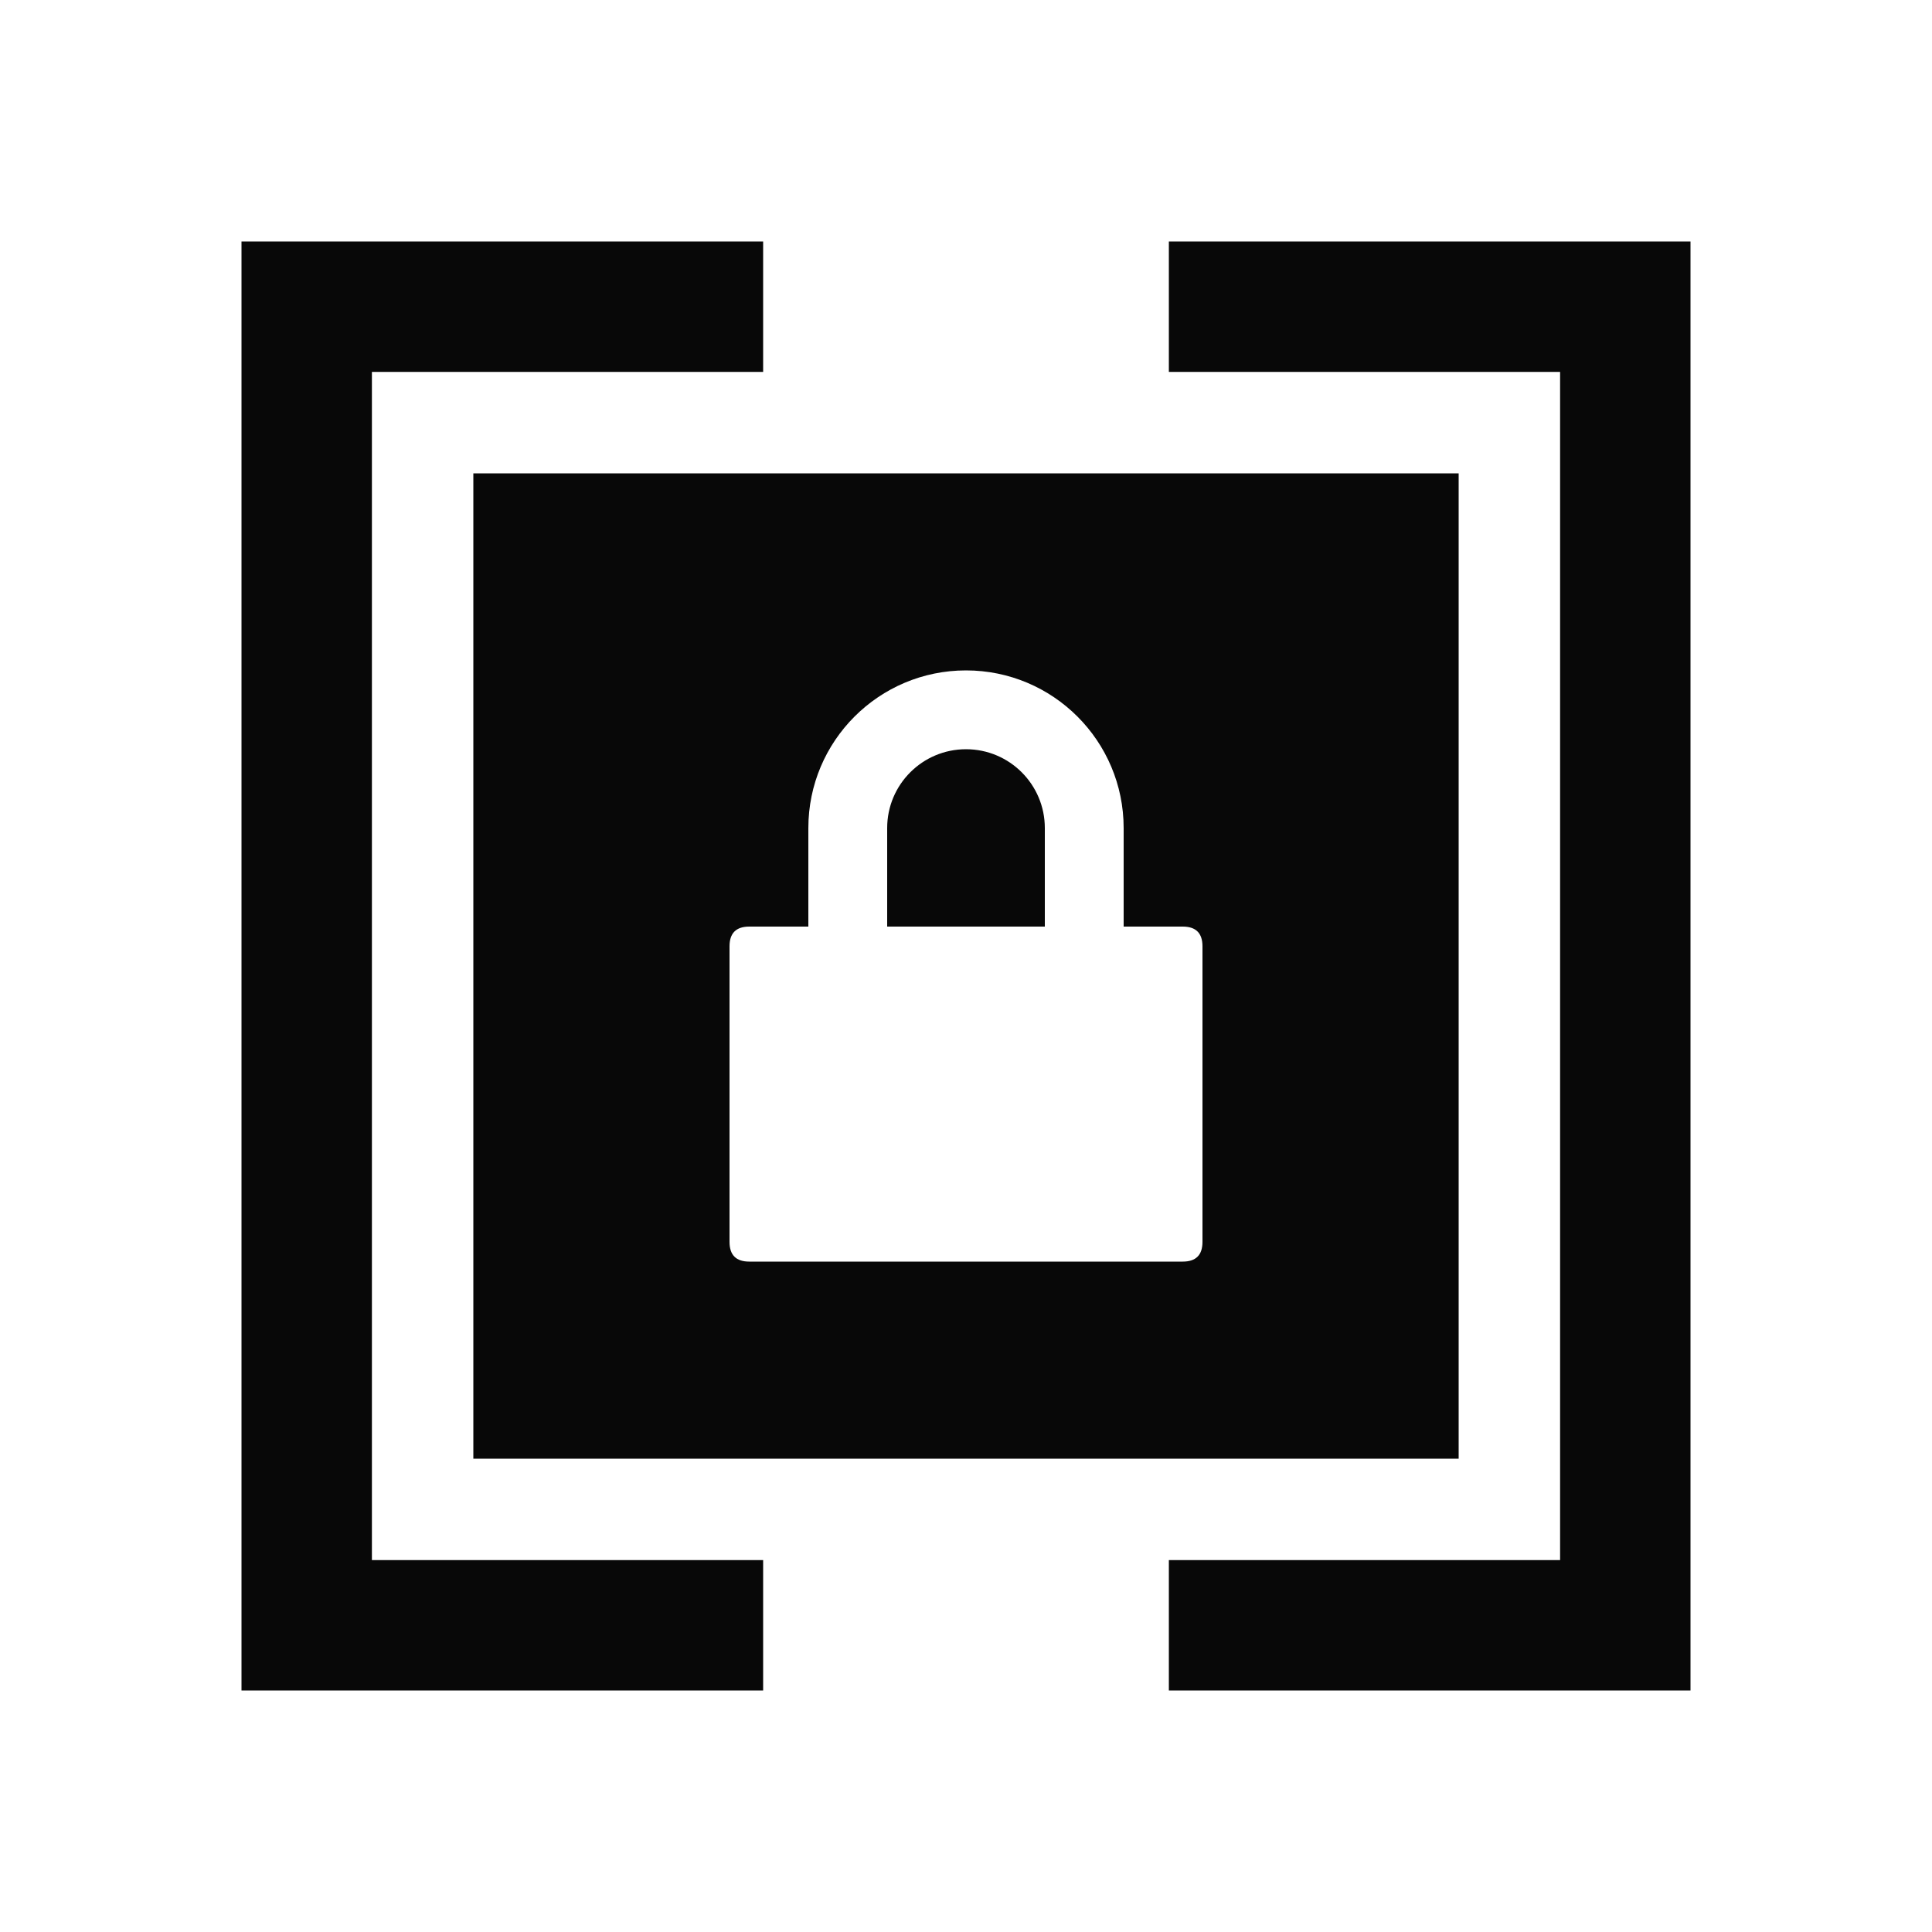
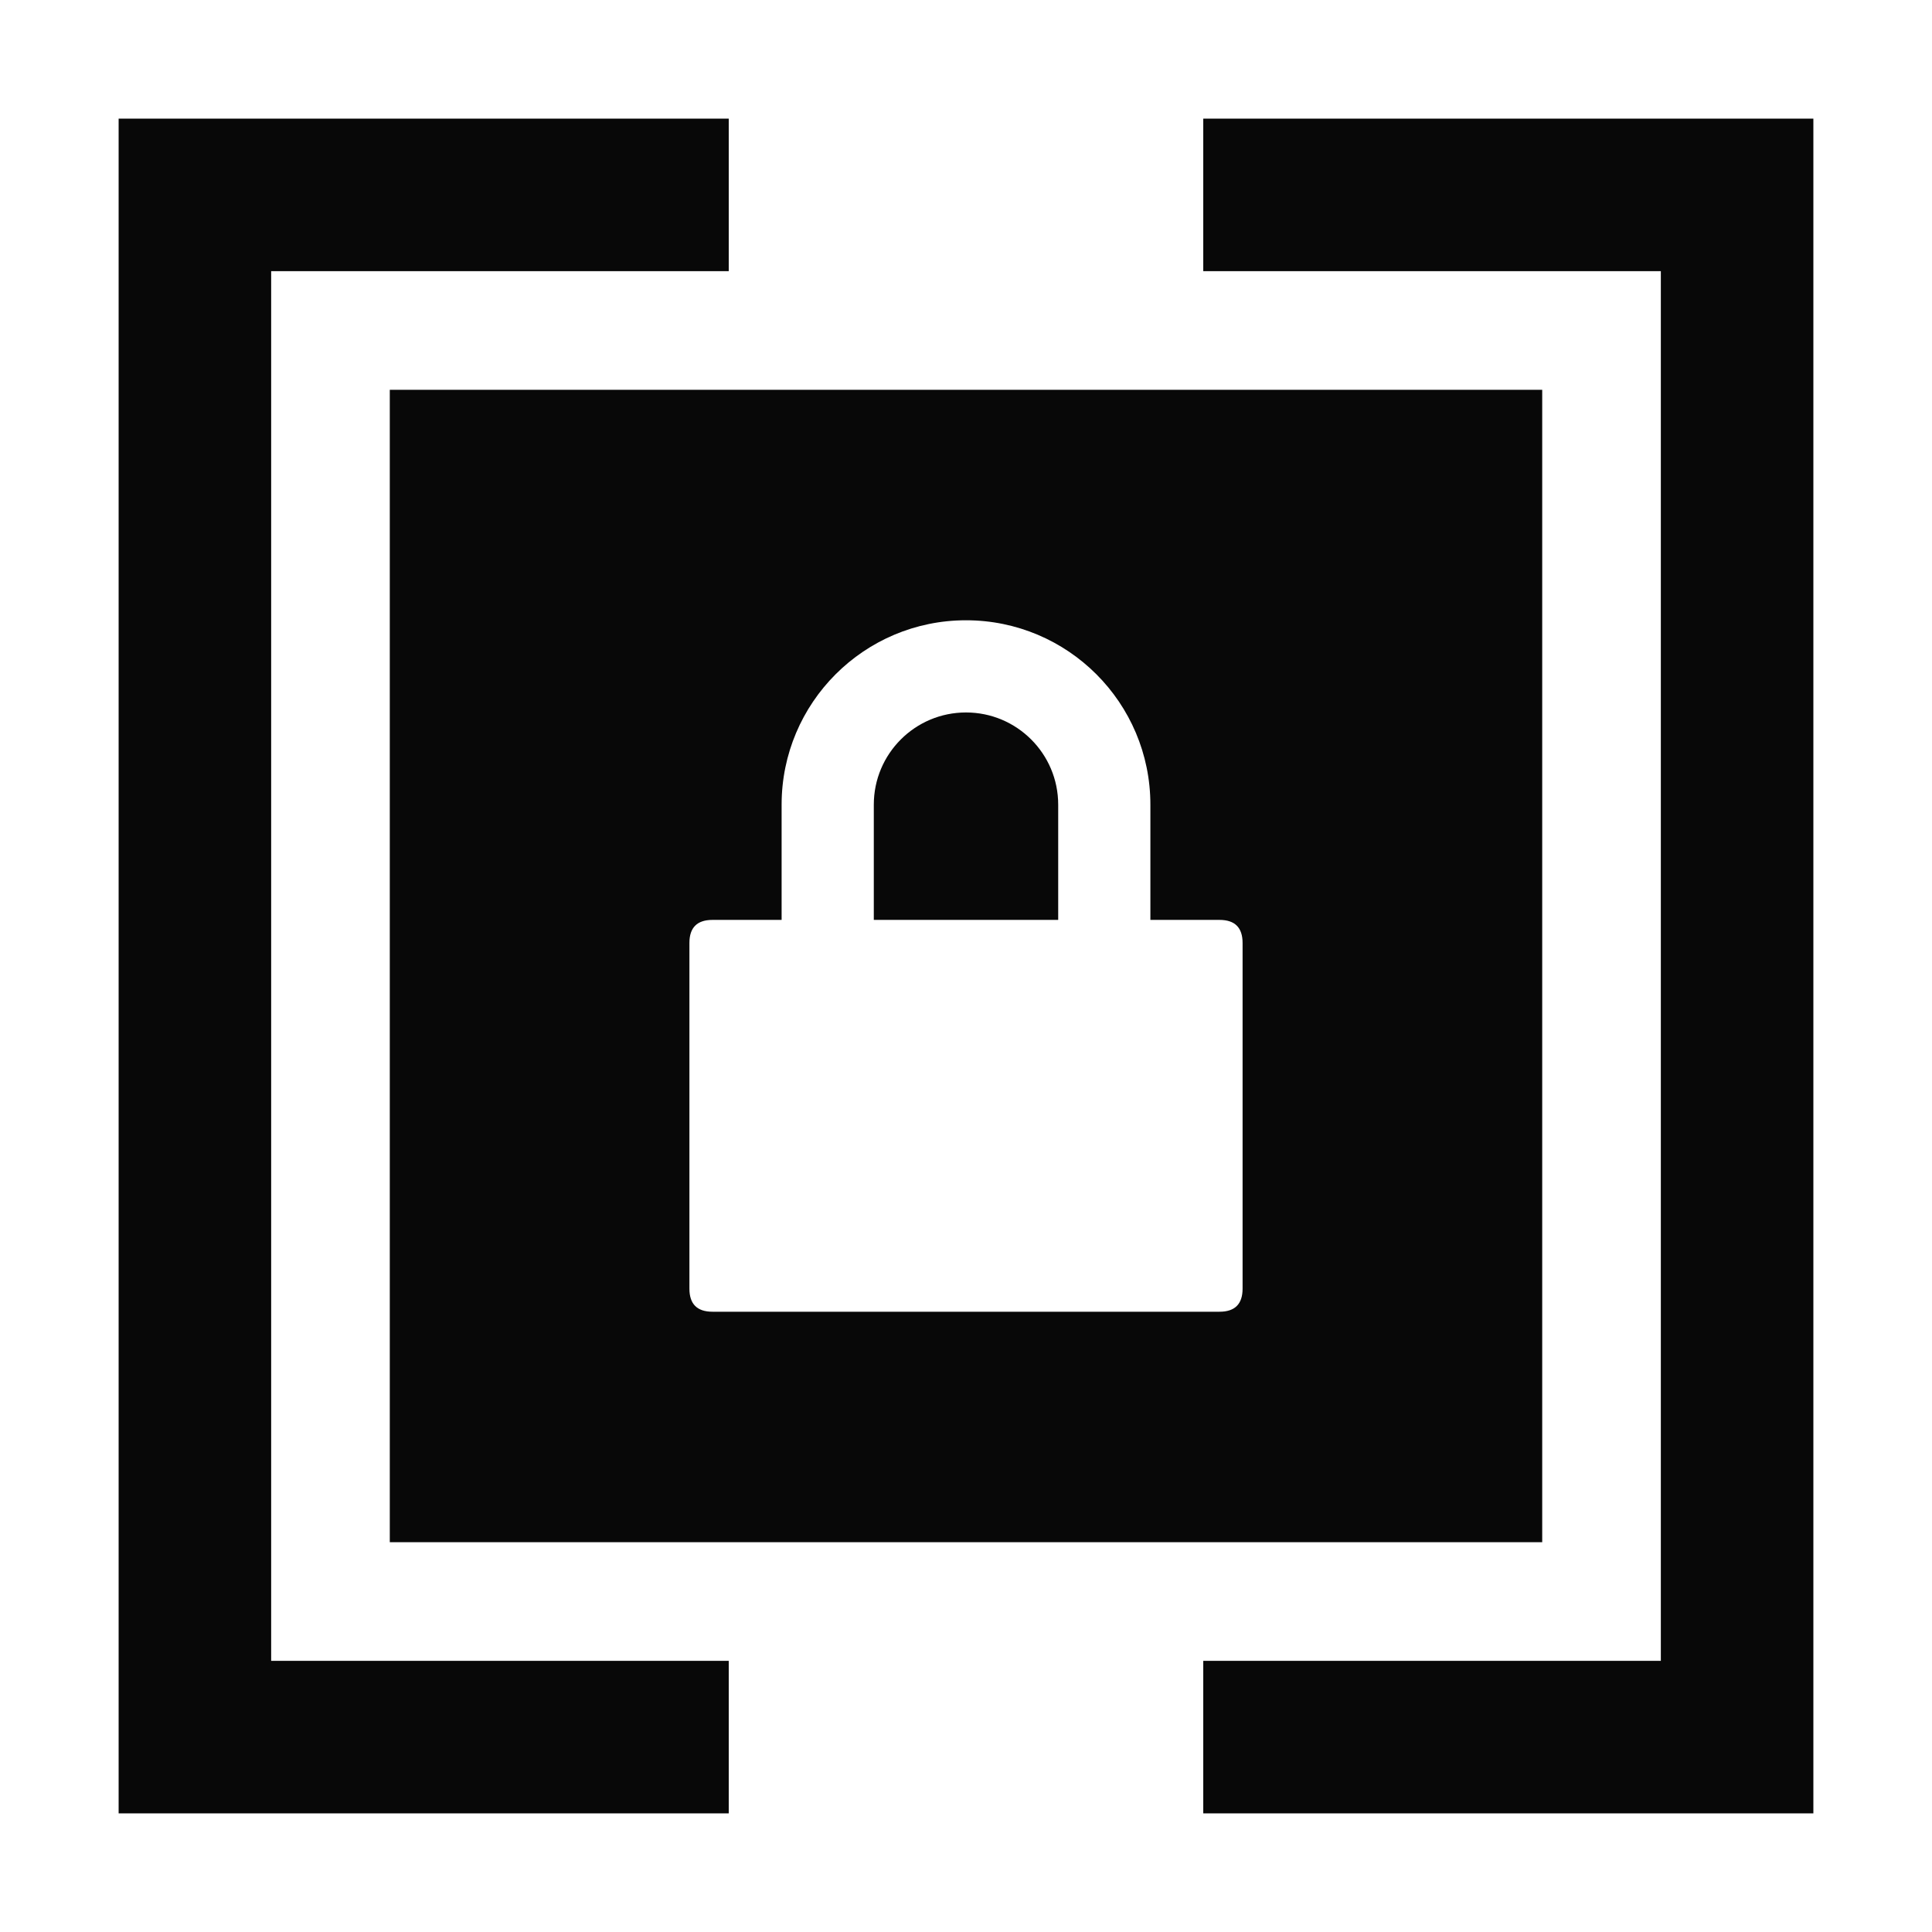
- <svg xmlns="http://www.w3.org/2000/svg" width="512" height="512" viewBox="0 0 512 512" role="img" aria-labelledby="title desc">
+ <svg xmlns="http://www.w3.org/2000/svg" width="512" height="512" viewBox="37.12 37.12 437.76 437.76" role="img" aria-labelledby="title desc">
  <style>
    @media (forced-colors: active) {
      path { fill: CanvasText; }
    }
  </style>
  <path d="M64 64 H202.24 V98.56 H98.56 V413.44 H202.24 V448 H64 Z" fill="#080808" fill-rule="evenodd" />
  <path d="M448 64 H309.76 V98.56 H413.44 V413.44 H309.76 V448 H448 Z" fill="#080808" fill-rule="evenodd" />
  <path d="M125.44 125.44 H386.56 V386.56 H125.44 Z M193.331 250.778 Q193.331 245.555 198.554 245.555 H214.221 V219.443 A41.779 41.779 0 0 1 297.779 219.443 V245.555 H313.446 Q318.669 245.555 318.669 250.778 V329.114 Q318.669 334.336 313.446 334.336 H198.554 Q193.331 334.336 193.331 329.114 Z M235.11 245.555 H276.89 V219.443 A20.89 20.89 0 0 0 235.11 219.443 Z" fill="#080808" fill-rule="evenodd" />
</svg>
